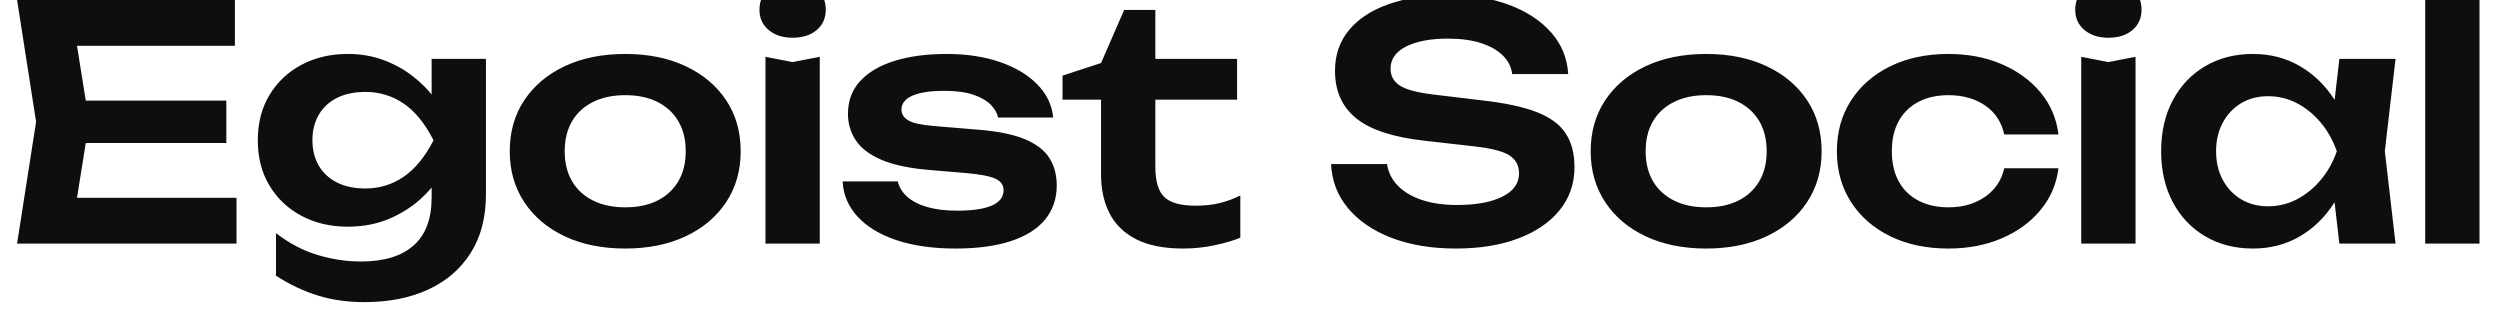
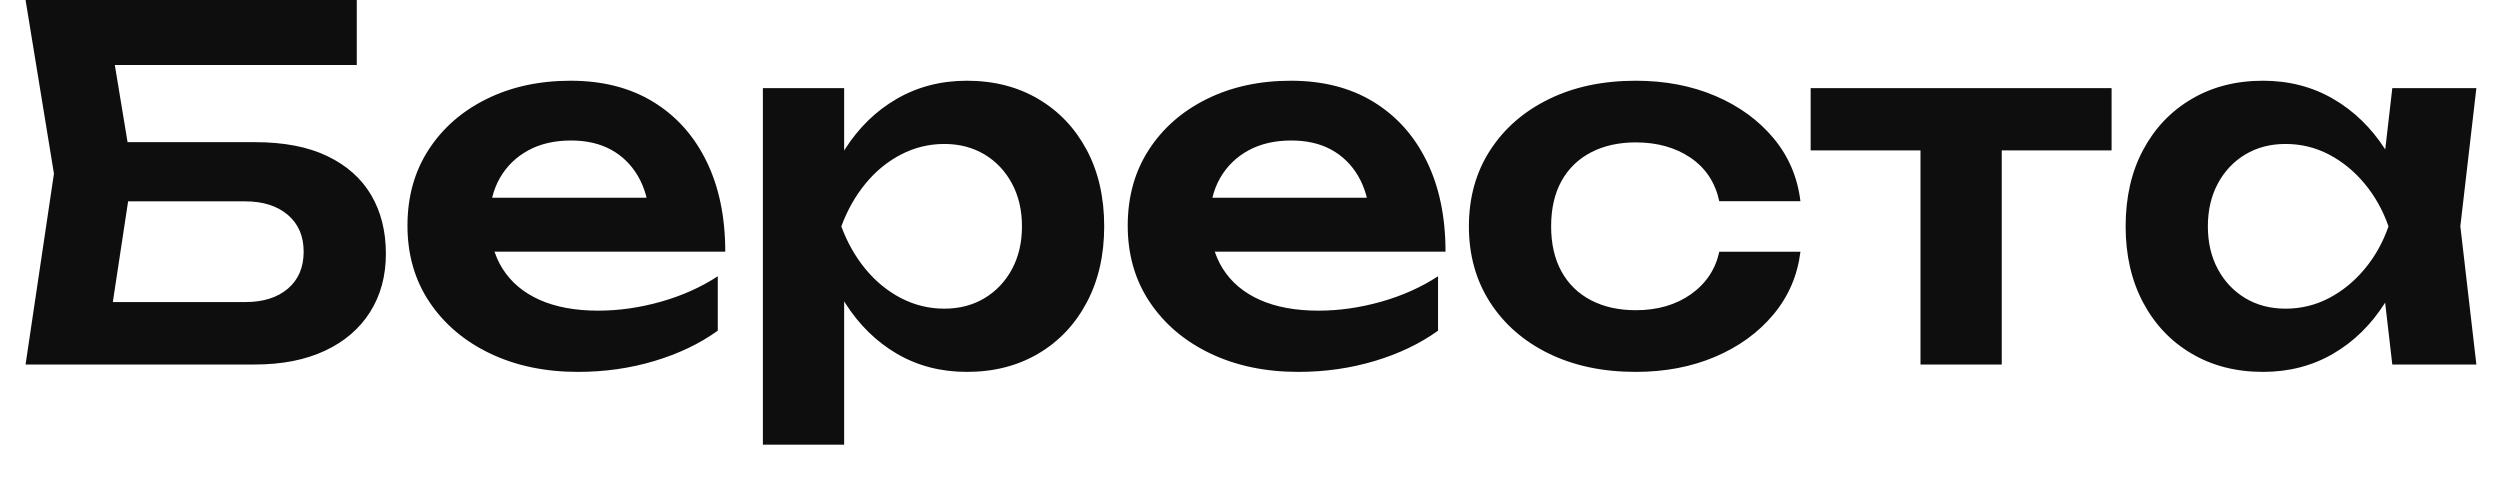
- <svg xmlns="http://www.w3.org/2000/svg" viewBox="0 0 7697 990" width="7697" height="990" role="img" aria-label="Egoist Social">
-   <path transform="translate(0 750)" d="M696.8 -440.2V-309.8H160.5V-440.2ZM274.5 -375 223.6 -56.8 150.1 -141H728.2V0H52.6L111.1 -375L52.6 -750H723.2V-609H150.1L223.6 -693.2Z M1328.9 -141.4V-239.9L1334.8 -260.9V-385.5L1328.9 -405.8V-568.7H1496.1V-151.6Q1496.1 -44.4 1448.6 29.7Q1401.1 103.8 1317.2 142Q1233.3 180.2 1122.1 180.2Q1044.3 180.2 978.6 159.9Q913 139.6 849.7 98.9V-32.2Q911 14.9 977.7 35Q1044.3 55.1 1111.7 55.1Q1217.3 55.1 1273.1 6Q1328.9 -43.1 1328.9 -141.4ZM1070.4 -52.1Q991.2 -52.1 928.6 -85.3Q866 -118.5 829.9 -178.2Q793.7 -237.9 793.7 -318Q793.7 -398.4 829.9 -457.9Q866 -517.5 928.6 -550.7Q991.2 -583.9 1070.4 -583.9Q1129.6 -583.9 1179.4 -565.6Q1229.2 -547.3 1268.4 -517.3Q1307.6 -487.4 1334.6 -451.9Q1361.7 -416.4 1376.1 -380.6Q1390.5 -344.9 1390.5 -316.4Q1390.5 -278.6 1368.3 -232.8Q1346 -187.1 1304.2 -146.1Q1262.5 -105.1 1203.3 -78.6Q1144.2 -52.1 1070.4 -52.1ZM1125.1 -169.7Q1189.8 -169.7 1242.5 -205.6Q1295.3 -241.5 1334.8 -318Q1295 -396.2 1242.2 -431.6Q1189.5 -467 1125.1 -467Q1074 -467 1037.3 -448.5Q1000.7 -429.9 981.3 -396.3Q961.9 -362.7 961.9 -318Q961.9 -274.3 981.1 -240.7Q1000.4 -207.1 1037 -188.4Q1073.7 -169.7 1125.1 -169.7Z M1924.9 15.2Q1818.6 15.2 1738.7 -22.5Q1658.8 -60.1 1614.1 -127.7Q1569.4 -195.4 1569.4 -284.2Q1569.4 -374.1 1614.1 -441.3Q1658.8 -508.6 1738.7 -546.2Q1818.7 -583.9 1924.9 -583.9Q2031.2 -583.9 2111.1 -546.2Q2191 -508.6 2235.7 -441.4Q2280.4 -374.2 2280.4 -284.2Q2280.4 -195.3 2235.7 -127.7Q2191 -60.1 2111.1 -22.5Q2031.1 15.2 1924.9 15.2ZM1925 -111.7Q1983.1 -111.7 2024.6 -132.7Q2066.1 -153.7 2088.7 -192.3Q2111.2 -230.9 2111.2 -284.2Q2111.2 -337.9 2088.7 -376.5Q2066.1 -415 2024.6 -436Q1983.1 -457 1925 -457Q1867.7 -457 1825.7 -436Q1783.7 -415 1761.1 -376.5Q1738.6 -337.9 1738.6 -284.3Q1738.6 -230.8 1761.1 -192.2Q1783.7 -153.7 1825.7 -132.7Q1867.7 -111.7 1925 -111.7Z M2356.7 -575.1 2440.3 -558.9 2523.9 -575.1V0H2356.7ZM2440.2 -633.8Q2395.2 -633.8 2366.7 -657.5Q2338.2 -681.1 2338.2 -720.4Q2338.2 -759.7 2366.7 -783.3Q2395.2 -807 2440.2 -807Q2486.4 -807 2514.4 -783.3Q2542.4 -759.7 2542.4 -720.4Q2542.4 -681.1 2514.4 -657.5Q2486.4 -633.8 2440.2 -633.8Z M3253.5 -179.2Q3253.5 -117.7 3217.6 -74Q3181.7 -30.4 3112 -7.6Q3042.4 15.2 2941.4 15.2Q2837.4 15.2 2760.2 -10.6Q2683.1 -36.4 2640.2 -83.2Q2597.3 -130 2594.3 -191.6H2764.1Q2770.4 -164.1 2794 -143.5Q2817.7 -122.9 2856.4 -112.1Q2895.1 -101.4 2946.3 -101.4Q3017.4 -101.4 3053.6 -117.1Q3089.8 -132.9 3089.8 -164.8Q3089.8 -188.2 3064.3 -200Q3038.7 -211.7 2971.4 -217.5L2865.5 -226.3Q2769.8 -234 2714 -257.9Q2658.3 -281.8 2634.5 -318.4Q2610.7 -354.9 2610.7 -399.1Q2610.7 -460.4 2649 -501.2Q2687.2 -542 2755.4 -562.9Q2823.6 -583.9 2914.3 -583.9Q3006.5 -583.9 3078.5 -559.1Q3150.5 -534.3 3193.6 -490.3Q3236.7 -446.4 3242.6 -388.2H3072.8Q3068.5 -409.1 3050.4 -427.6Q3032.2 -446.1 2997.4 -458.2Q2962.5 -470.3 2906.1 -470.3Q2843.3 -470.3 2809.3 -455.5Q2775.4 -440.6 2775.4 -412.2Q2775.4 -392.3 2796.1 -379.6Q2816.8 -367 2873.7 -362.2L3011.6 -350.7Q3104.2 -343.3 3156.9 -320.8Q3209.6 -298.3 3231.5 -262.4Q3253.5 -226.5 3253.5 -179.2Z M3271.3 -443.2V-517.2L3389.9 -556L3461 -719.4H3557.1V-568.7H3808.7V-443.2H3557.1V-236.3Q3557.1 -170.1 3584.7 -143.4Q3612.4 -116.7 3680.2 -116.7Q3723 -116.7 3756.2 -125Q3789.5 -133.3 3818.7 -148.3V-18.2Q3790.3 -6.1 3742.2 4.5Q3694.1 15.2 3642.9 15.2Q3554.2 15.2 3498.4 -13.2Q3442.6 -41.6 3416.2 -92.9Q3389.9 -144.3 3389.9 -212.4V-443.2Z M4098.1 -244.9H4270.5Q4275.9 -206.8 4303.6 -178.3Q4331.4 -149.9 4377.7 -134.4Q4424 -118.9 4485.4 -118.9Q4574.1 -118.9 4625.5 -144.5Q4676.8 -170.2 4676.8 -216.1Q4676.8 -252.3 4647.3 -271.5Q4617.8 -290.6 4537.8 -299.5L4387.2 -316.6Q4241.3 -332.5 4175.8 -385.5Q4110.2 -438.4 4110.2 -532.1Q4110.2 -605.6 4153.7 -657.8Q4197.1 -709.9 4276.2 -737.5Q4355.4 -765.2 4461.6 -765.2Q4566.2 -765.2 4647 -734.7Q4727.9 -704.3 4775.9 -649.8Q4823.9 -595.2 4828.2 -522H4655.8Q4651.4 -555.4 4626.5 -579.6Q4601.6 -603.8 4559 -617.5Q4516.4 -631.1 4458 -631.1Q4377.1 -631.1 4329.1 -606.8Q4281.2 -582.5 4281.2 -538.6Q4281.2 -505.5 4309.5 -486.8Q4337.8 -468.2 4410.4 -459.3L4567.2 -440.5Q4670.9 -428.6 4732.2 -404.5Q4793.6 -380.4 4820.5 -339.2Q4847.5 -298.1 4847.5 -234.9Q4847.5 -159.6 4802 -103.2Q4756.5 -46.8 4674.3 -15.8Q4592.1 15.2 4482.5 15.2Q4370.3 15.2 4284.9 -17.5Q4199.6 -50.1 4150.6 -108.7Q4101.5 -167.3 4098.1 -244.9Z M5252.9 15.2Q5146.6 15.2 5066.7 -22.5Q4986.8 -60.1 4942.1 -127.7Q4897.4 -195.4 4897.4 -284.2Q4897.4 -374.1 4942.1 -441.3Q4986.8 -508.6 5066.7 -546.2Q5146.7 -583.9 5252.9 -583.9Q5359.2 -583.9 5439.1 -546.2Q5519 -508.6 5563.7 -441.4Q5608.4 -374.2 5608.4 -284.2Q5608.4 -195.3 5563.7 -127.7Q5519 -60.1 5439.1 -22.5Q5359.1 15.2 5252.9 15.2ZM5253 -111.7Q5311.1 -111.7 5352.6 -132.7Q5394.1 -153.7 5416.7 -192.3Q5439.2 -230.9 5439.2 -284.2Q5439.2 -337.9 5416.7 -376.5Q5394.1 -415 5352.6 -436Q5311.1 -457 5253 -457Q5195.7 -457 5153.7 -436Q5111.7 -415 5089.1 -376.5Q5066.6 -337.9 5066.6 -284.3Q5066.6 -230.8 5089.1 -192.2Q5111.7 -153.7 5153.7 -132.7Q5195.7 -111.7 5253 -111.7Z M6337.6 -232Q6328.5 -158.7 6282 -102.9Q6235.5 -47.2 6162.3 -16Q6089.2 15.2 5998.7 15.2Q5897.1 15.2 5819.7 -22.6Q5742.4 -60.4 5698.9 -128Q5655.4 -195.6 5655.4 -284.2Q5655.4 -373.1 5698.9 -440.5Q5742.4 -508 5819.7 -545.9Q5897.1 -583.9 5998.7 -583.9Q6089.2 -583.9 6162.3 -552.7Q6235.5 -521.5 6282 -465.9Q6328.5 -410.3 6337.6 -336H6170.6Q6158.1 -393.7 6111.6 -425.4Q6065 -457 5998.7 -457Q5946.2 -457 5906.7 -436.5Q5867.3 -416 5845.9 -377.5Q5824.6 -338.9 5824.6 -284.2Q5824.6 -230.2 5845.9 -191.4Q5867.3 -152.7 5906.7 -132.2Q5946.2 -111.7 5998.7 -111.7Q6065.7 -111.7 6112.3 -144.6Q6158.8 -177.6 6170.6 -232Z M6407.7 -575.1 6491.3 -558.9 6574.9 -575.1V0H6407.7ZM6491.2 -633.8Q6446.2 -633.8 6417.7 -657.5Q6389.2 -681.1 6389.2 -720.4Q6389.2 -759.7 6417.7 -783.3Q6446.2 -807 6491.2 -807Q6537.4 -807 6565.4 -783.3Q6593.4 -759.7 6593.4 -720.4Q6593.4 -681.1 6565.4 -657.5Q6537.4 -633.8 6491.2 -633.8Z M7202.4 0 7178.3 -207.9 7205.2 -284.2 7178.3 -359.5 7202.4 -568.7H7375.4L7342.4 -284.5L7375.4 0ZM7246.3 -284.2Q7230 -194.3 7187.4 -126.9Q7144.7 -59.4 7080.5 -22.1Q7016.3 15.2 6936.4 15.2Q6853.1 15.2 6789.3 -22.5Q6725.4 -60.1 6689.6 -127.7Q6653.7 -195.3 6653.7 -284.2Q6653.7 -374.1 6689.6 -441.3Q6725.4 -508.6 6789.3 -546.2Q6853.1 -583.9 6936.4 -583.9Q7016.3 -583.9 7080.5 -546.7Q7144.7 -509.6 7187.9 -442.5Q7231 -375.4 7246.3 -284.2ZM6822.9 -284.2Q6822.9 -234.4 6843.4 -196.3Q6863.9 -158.2 6899.9 -136.5Q6936 -114.9 6982.7 -114.9Q7030.4 -114.9 7071.9 -136.5Q7113.4 -158.2 7145.3 -196.3Q7177.2 -234.4 7194.6 -284.2Q7177.2 -334 7145.3 -372.3Q7113.4 -410.5 7071.9 -432.2Q7030.4 -453.8 6982.7 -453.8Q6936 -453.8 6899.9 -432.2Q6863.9 -410.5 6843.4 -372.3Q6822.9 -334 6822.9 -284.2Z M7466.7 -770H7633.9V0H7466.7Z" fill="#0E0E0F" />
+ <svg xmlns="http://www.w3.org/2000/svg" viewBox="0 0 5144 990" width="5144" height="990" role="img" aria-label="Береста">
+   <path transform="translate(0 750)" d="M183.8 -457.5H524.5Q613.9 -457.5 673.7 -428.7Q733.6 -399.9 763.8 -348.5Q794 -297.1 794 -227.9Q794 -159.4 761.5 -108Q729.1 -56.6 668.6 -28.3Q608.1 0 524.5 0H52.6L111 -392.7L52.6 -750H734.1V-616.3H158.4L222.8 -697.7L272.7 -395.6L219.9 -47.8L154.8 -128.5H505Q560.1 -128.5 592.5 -156.2Q624.8 -183.9 624.8 -232.1Q624.8 -280.3 592.1 -308Q559.4 -335.7 504.3 -335.7H183.8Z M1189.3 15.2Q1087.9 15.2 1008.6 -22.6Q929.4 -60.4 883.9 -128.1Q838.4 -195.9 838.4 -285.8Q838.4 -374.7 881.7 -441.6Q925 -508.6 1001 -546.2Q1077.1 -583.9 1174.2 -583.9Q1272.8 -583.9 1343.9 -540.5Q1415.1 -497.1 1453.7 -418.1Q1492.3 -339.2 1492.3 -232.2H972.2V-343.2H1402.4L1336.5 -303.2Q1333.2 -352.9 1312.4 -388.1Q1291.6 -423.3 1257.1 -442.1Q1222.5 -460.9 1175.1 -460.9Q1124.1 -460.9 1086.7 -440.5Q1049.3 -420 1028.4 -383.5Q1007.6 -346.9 1007.6 -297.7Q1007.6 -239.2 1034 -197.2Q1060.4 -155.3 1110.3 -133Q1160.3 -110.8 1230.8 -110.8Q1294.9 -110.8 1360.2 -129.3Q1425.5 -147.9 1476.9 -181.6V-69.6Q1421.3 -29.6 1346.5 -7.2Q1271.7 15.2 1189.3 15.2Z M1569.7 -568.7H1736.9V-388.2L1729.7 -365.8V-229L1736.9 -188V165H1569.7ZM1679.4 -284.2Q1695.7 -375.4 1738.3 -442.5Q1781 -509.6 1845.3 -546.7Q1909.7 -583.9 1989.3 -583.9Q2072.9 -583.9 2136.6 -546.2Q2200.3 -508.6 2236.1 -441.3Q2272 -374.1 2272 -284.2Q2272 -195.3 2236.1 -127.7Q2200.3 -60.1 2136.6 -22.5Q2072.9 15.2 1989.3 15.2Q1909.4 15.2 1845.5 -22.1Q1781.7 -59.4 1738.8 -126.9Q1696 -194.3 1679.4 -284.2ZM2102.8 -284.2Q2102.8 -334 2082.3 -372.3Q2061.8 -410.5 2025.8 -432.2Q1989.7 -453.8 1943 -453.8Q1896 -453.8 1854.1 -432.2Q1812.3 -410.5 1780.9 -372.3Q1749.5 -334 1731.1 -284.2Q1749.5 -234.4 1780.9 -196.3Q1812.3 -158.2 1854.1 -136.5Q1896 -114.9 1943 -114.9Q1989.7 -114.9 2025.8 -136.5Q2061.8 -158.2 2082.3 -196.3Q2102.8 -234.4 2102.8 -284.2Z M2671.3 15.2Q2569.9 15.2 2490.6 -22.6Q2411.4 -60.4 2365.9 -128.1Q2320.4 -195.9 2320.4 -285.8Q2320.4 -374.7 2363.7 -441.6Q2407 -508.6 2483 -546.2Q2559.1 -583.9 2656.2 -583.9Q2754.8 -583.9 2825.9 -540.5Q2897.1 -497.1 2935.7 -418.1Q2974.3 -339.2 2974.3 -232.2H2454.2V-343.2H2884.4L2818.5 -303.2Q2815.2 -352.9 2794.4 -388.1Q2773.6 -423.3 2739.1 -442.1Q2704.5 -460.9 2657.1 -460.9Q2606.1 -460.9 2568.7 -440.5Q2531.3 -420 2510.4 -383.5Q2489.6 -346.9 2489.6 -297.7Q2489.6 -239.2 2516 -197.2Q2542.4 -155.3 2592.3 -133Q2642.3 -110.8 2712.8 -110.8Q2776.9 -110.8 2842.2 -129.3Q2907.5 -147.9 2958.9 -181.6V-69.6Q2903.3 -29.6 2828.5 -7.2Q2753.7 15.2 2671.3 15.2Z M3704.6 -232Q3695.5 -158.7 3649 -102.9Q3602.5 -47.2 3529.3 -16Q3456.2 15.2 3365.7 15.2Q3264.1 15.2 3186.7 -22.6Q3109.4 -60.4 3065.9 -128Q3022.4 -195.6 3022.4 -284.2Q3022.4 -373.1 3065.9 -440.5Q3109.4 -508 3186.7 -545.9Q3264.1 -583.9 3365.7 -583.9Q3456.2 -583.9 3529.3 -552.7Q3602.5 -521.5 3649 -465.9Q3695.5 -410.3 3704.6 -336H3537.6Q3525.1 -393.7 3478.6 -425.4Q3432 -457 3365.7 -457Q3313.2 -457 3273.7 -436.5Q3234.3 -416 3212.9 -377.5Q3191.6 -338.9 3191.6 -284.2Q3191.6 -230.2 3212.9 -191.4Q3234.3 -152.7 3273.7 -132.2Q3313.2 -111.7 3365.7 -111.7Q3432.7 -111.7 3479.3 -144.6Q3525.8 -177.6 3537.6 -232Z M3951.6 -510.8H4118.8V0H3951.6ZM3725.6 -568.7H4344.8V-440.6H3725.6Z M4922.4 0 4898.3 -207.9 4925.2 -284.2 4898.3 -359.5 4922.4 -568.7H5095.4L5062.4 -284.5L5095.4 0ZM4966.3 -284.2Q4950 -194.3 4907.4 -126.9Q4864.7 -59.4 4800.5 -22.1Q4736.3 15.2 4656.4 15.2Q4573.1 15.2 4509.3 -22.5Q4445.4 -60.1 4409.6 -127.7Q4373.7 -195.3 4373.7 -284.2Q4373.7 -374.1 4409.6 -441.3Q4445.4 -508.6 4509.3 -546.2Q4573.1 -583.9 4656.4 -583.9Q4736.3 -583.9 4800.5 -546.7Q4864.7 -509.6 4907.9 -442.5Q4951 -375.4 4966.3 -284.2ZM4542.9 -284.2Q4542.9 -234.4 4563.4 -196.3Q4583.9 -158.2 4619.9 -136.5Q4656 -114.9 4702.7 -114.9Q4750.4 -114.9 4791.9 -136.5Q4833.4 -158.2 4865.3 -196.3Q4897.2 -234.4 4914.6 -284.2Q4897.2 -334 4865.3 -372.3Q4833.4 -410.5 4791.9 -432.2Q4750.4 -453.8 4702.7 -453.8Q4656 -453.8 4619.9 -432.2Q4583.9 -410.5 4563.4 -372.3Q4542.9 -334 4542.9 -284.2Z" fill="#0E0E0F" />
</svg>
